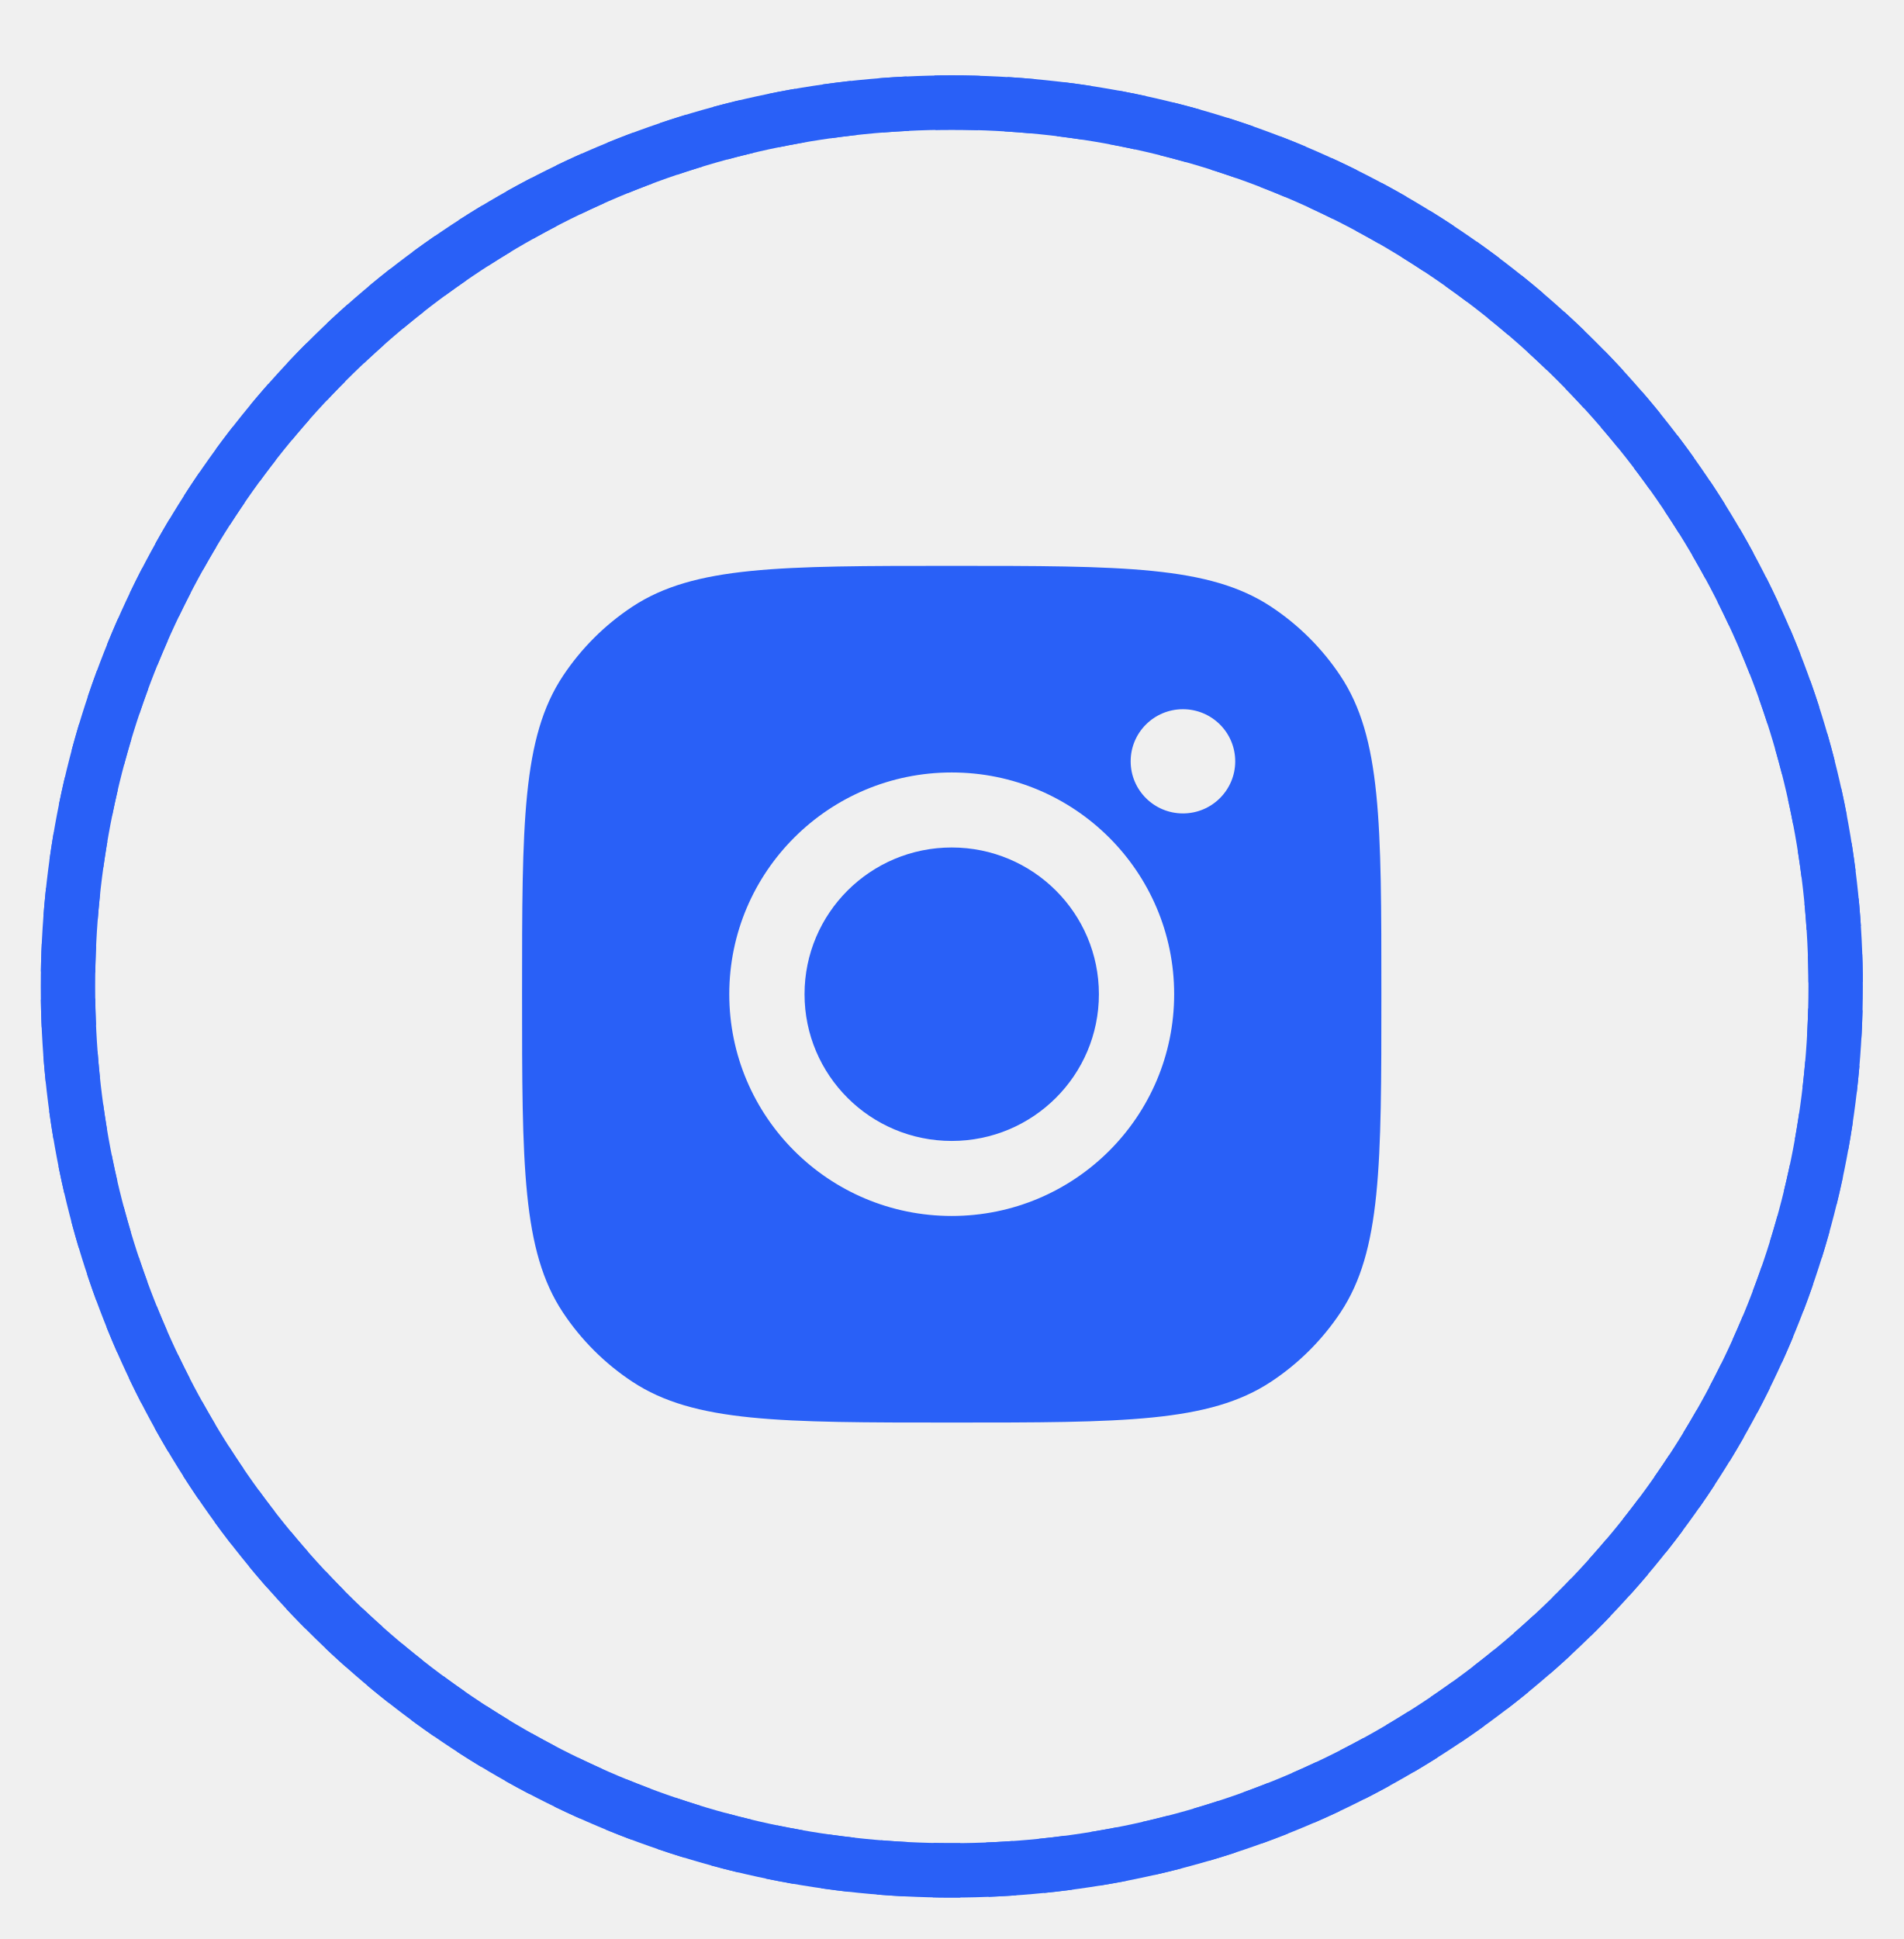
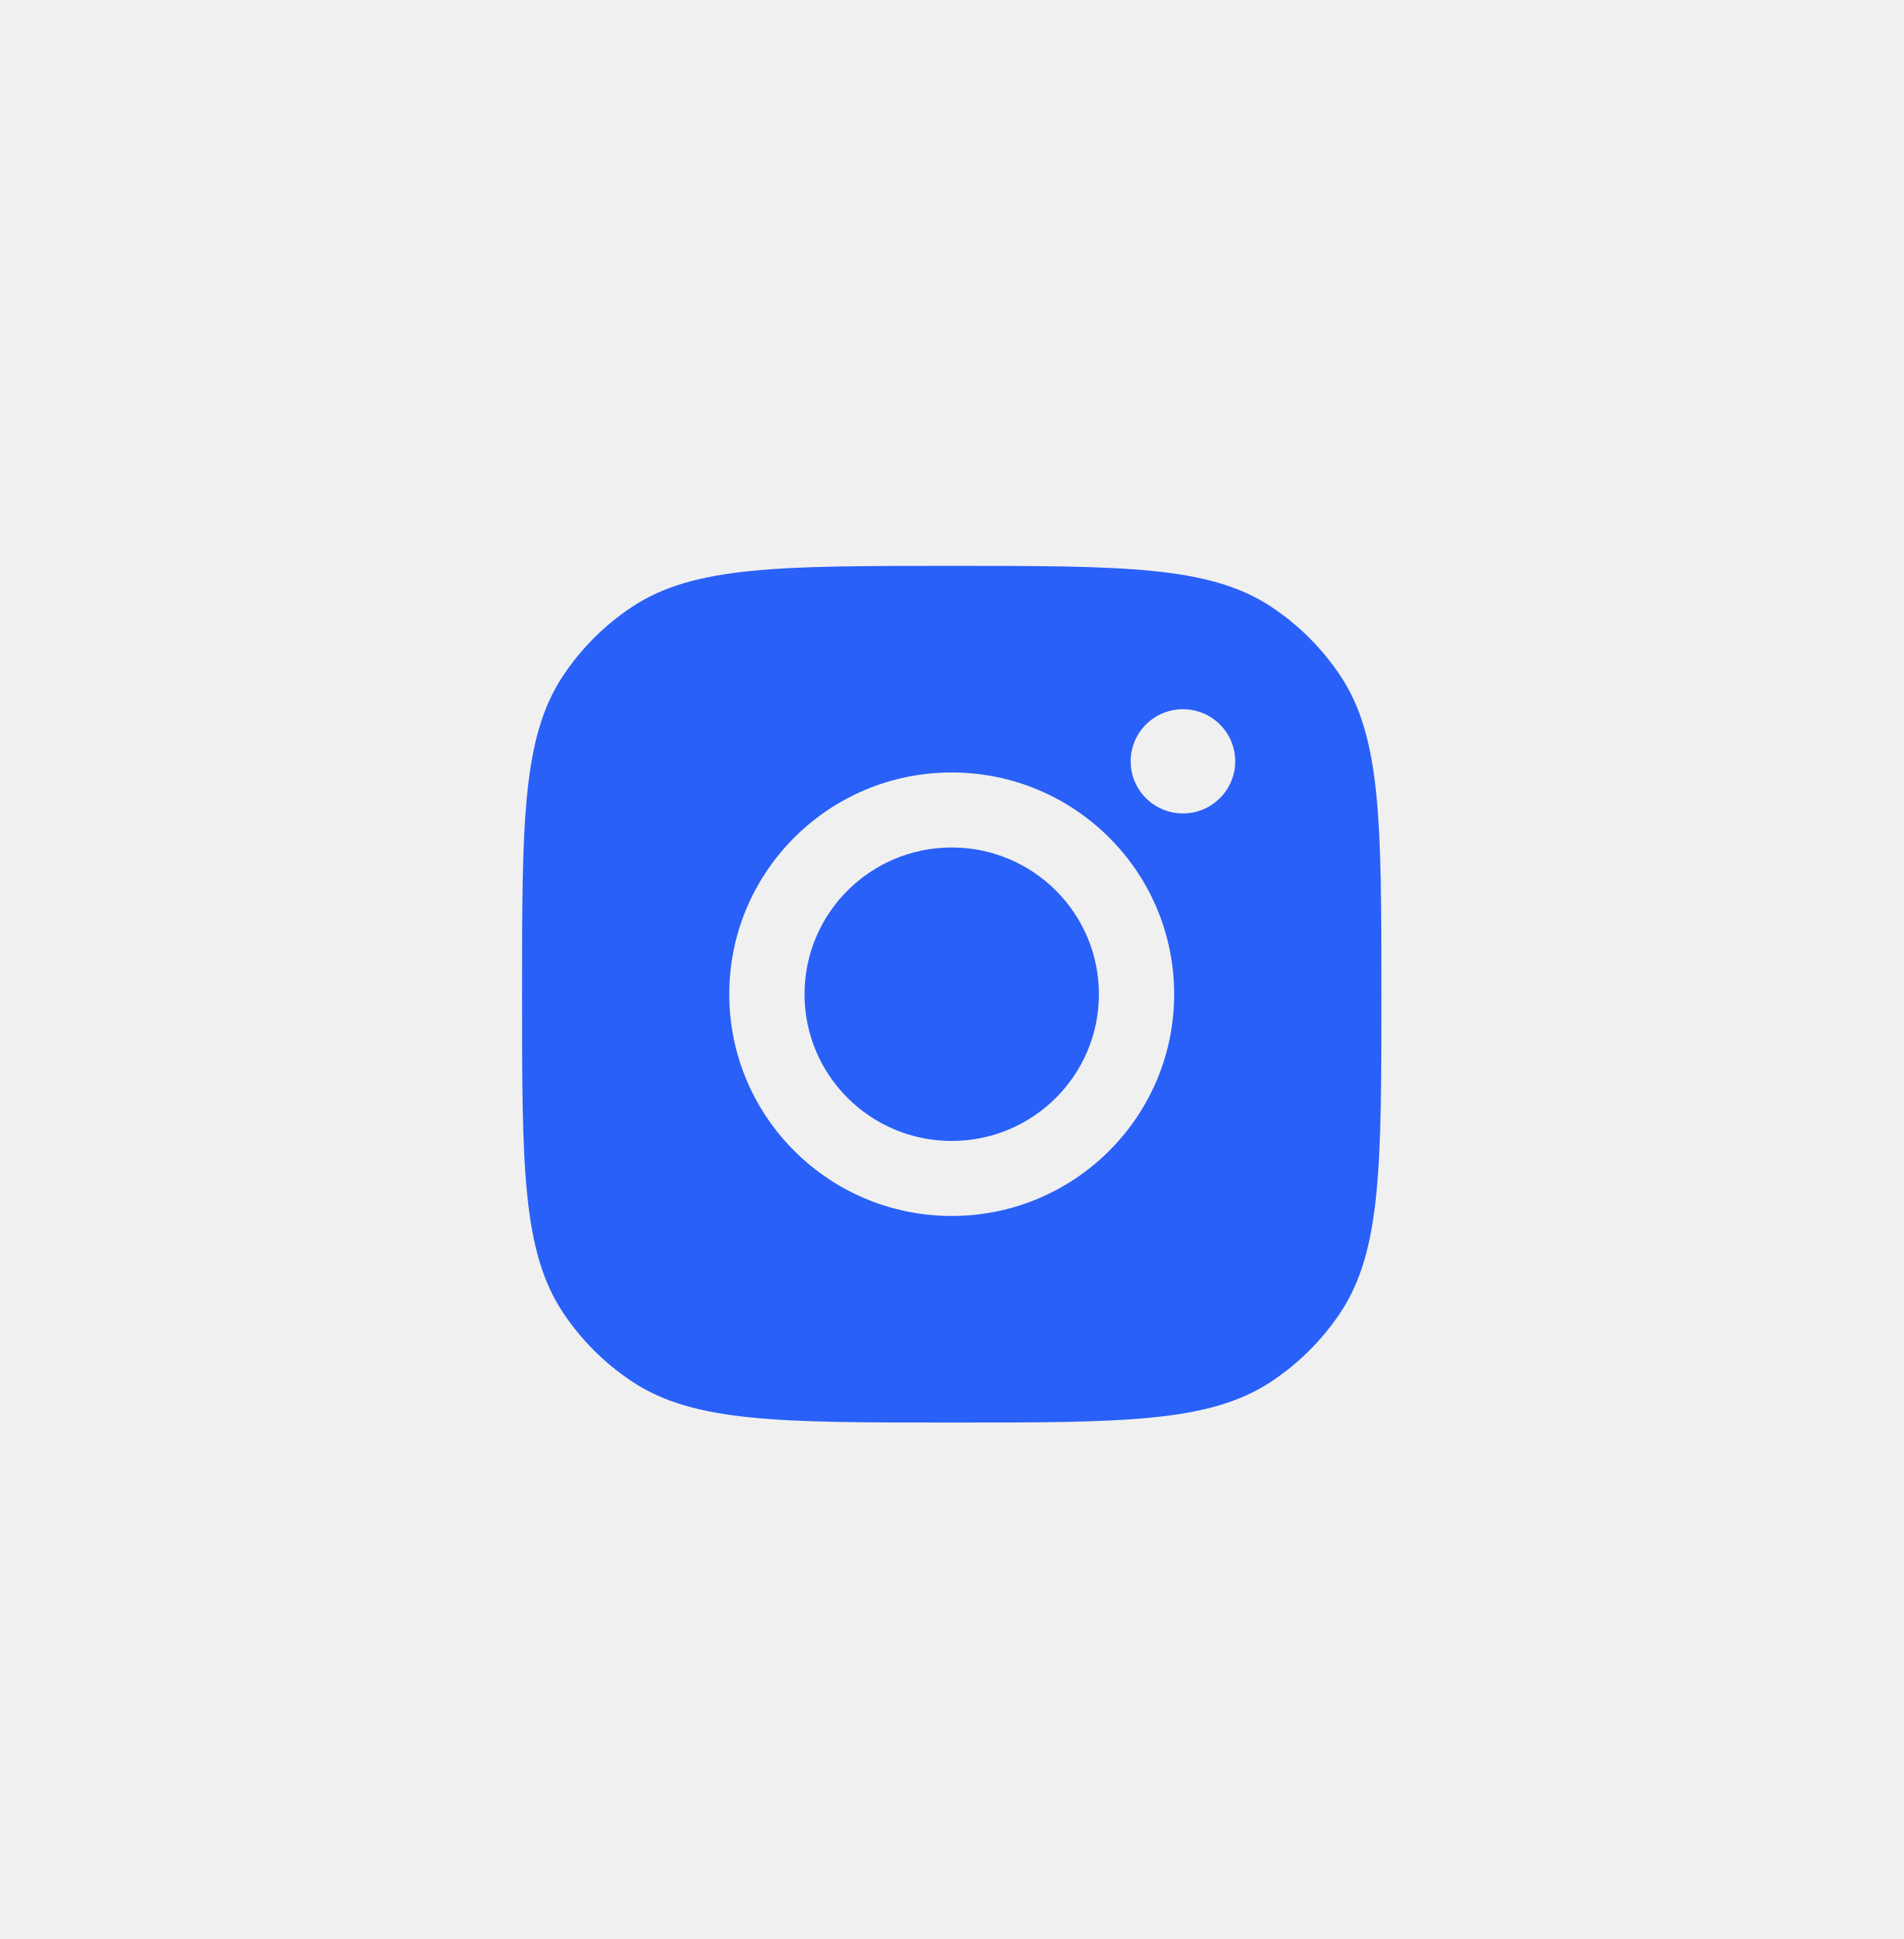
<svg xmlns="http://www.w3.org/2000/svg" width="54" height="55" viewBox="0 0 54 55" fill="none">
  <rect width="54" height="54" transform="translate(0 0.980469)" fill="none" />
  <g clip-path="url(#clip0_6368_6574)">
    <g clip-path="url(#clip1_6368_6574)">
      <path fill-rule="evenodd" clip-rule="evenodd" d="M14.809 28.201C14.809 23.347 14.809 20.921 15.969 19.173C16.487 18.392 17.157 17.724 17.94 17.207C19.694 16.051 22.128 16.051 26.997 16.051C31.865 16.051 34.3 16.051 36.053 17.207C36.836 17.724 37.506 18.392 38.025 19.173C39.185 20.921 39.185 23.347 39.185 28.201C39.185 33.054 39.185 35.481 38.025 37.229C37.506 38.009 36.836 38.678 36.053 39.194C34.3 40.351 31.865 40.351 26.997 40.351C22.128 40.351 19.694 40.351 17.94 39.194C17.157 38.678 16.487 38.009 15.969 37.229C14.809 35.481 14.809 33.054 14.809 28.201ZM33.307 28.201C33.307 31.675 30.482 34.491 26.997 34.491C23.512 34.491 20.687 31.675 20.687 28.201C20.687 24.727 23.512 21.911 26.997 21.911C30.482 21.911 33.307 24.727 33.307 28.201ZM26.997 32.363C29.303 32.363 31.172 30.5 31.172 28.201C31.172 25.902 29.303 24.039 26.997 24.039C24.691 24.039 22.822 25.902 22.822 28.201C22.822 30.5 24.691 32.363 26.997 32.363ZM33.556 23.073C34.375 23.073 35.039 22.411 35.039 21.595C35.039 20.779 34.375 20.117 33.556 20.117C32.737 20.117 32.073 20.779 32.073 21.595C32.073 22.411 32.737 23.073 33.556 23.073Z" fill="#2960F7" />
    </g>
  </g>
-   <path d="M26.999 2.91C40.851 2.91 52.071 14.13 52.071 27.982C52.071 41.833 40.851 53.053 26.999 53.053C13.148 53.053 1.928 41.833 1.928 27.982C1.928 14.13 13.148 2.91 26.999 2.91Z" stroke="#2960F7" stroke-width="1.543" />
-   <path d="M26.999 2.91C40.851 2.91 52.071 14.13 52.071 27.982C52.071 41.833 40.851 53.053 26.999 53.053C13.148 53.053 1.928 41.833 1.928 27.982C1.928 14.13 13.148 2.91 26.999 2.91Z" stroke="#2960F7" stroke-width="1.543" stroke-dasharray="0.77 0.77" />
  <defs>
    <clipPath id="clip0_6368_6574">
      <rect width="28" height="28" fill="white" transform="translate(13 13.9805)" />
    </clipPath>
    <clipPath id="clip1_6368_6574">
      <rect width="28" height="28" fill="white" transform="translate(13 13.9805)" />
    </clipPath>
  </defs>
</svg>
